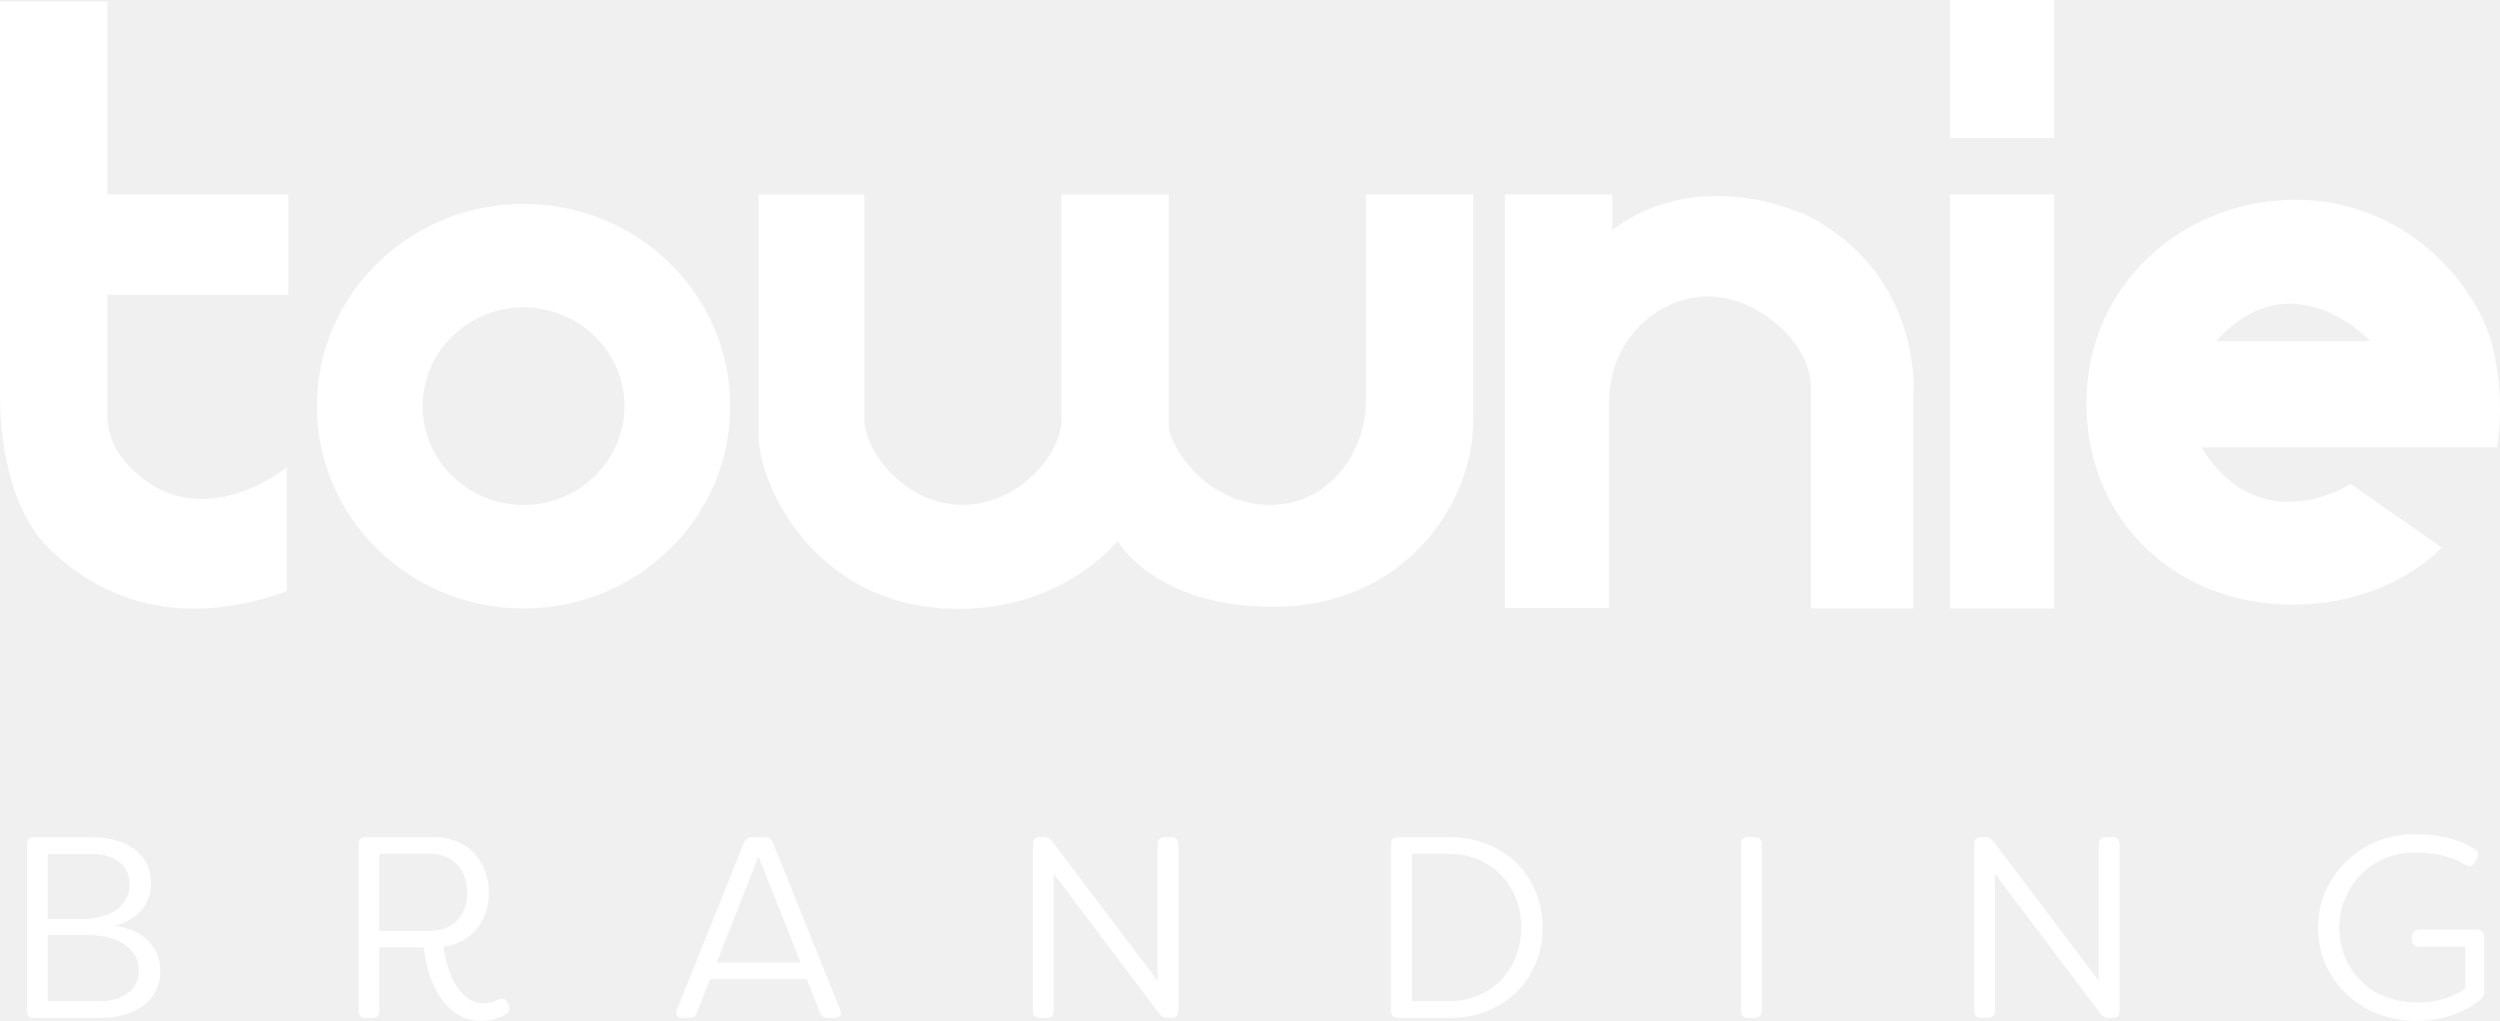
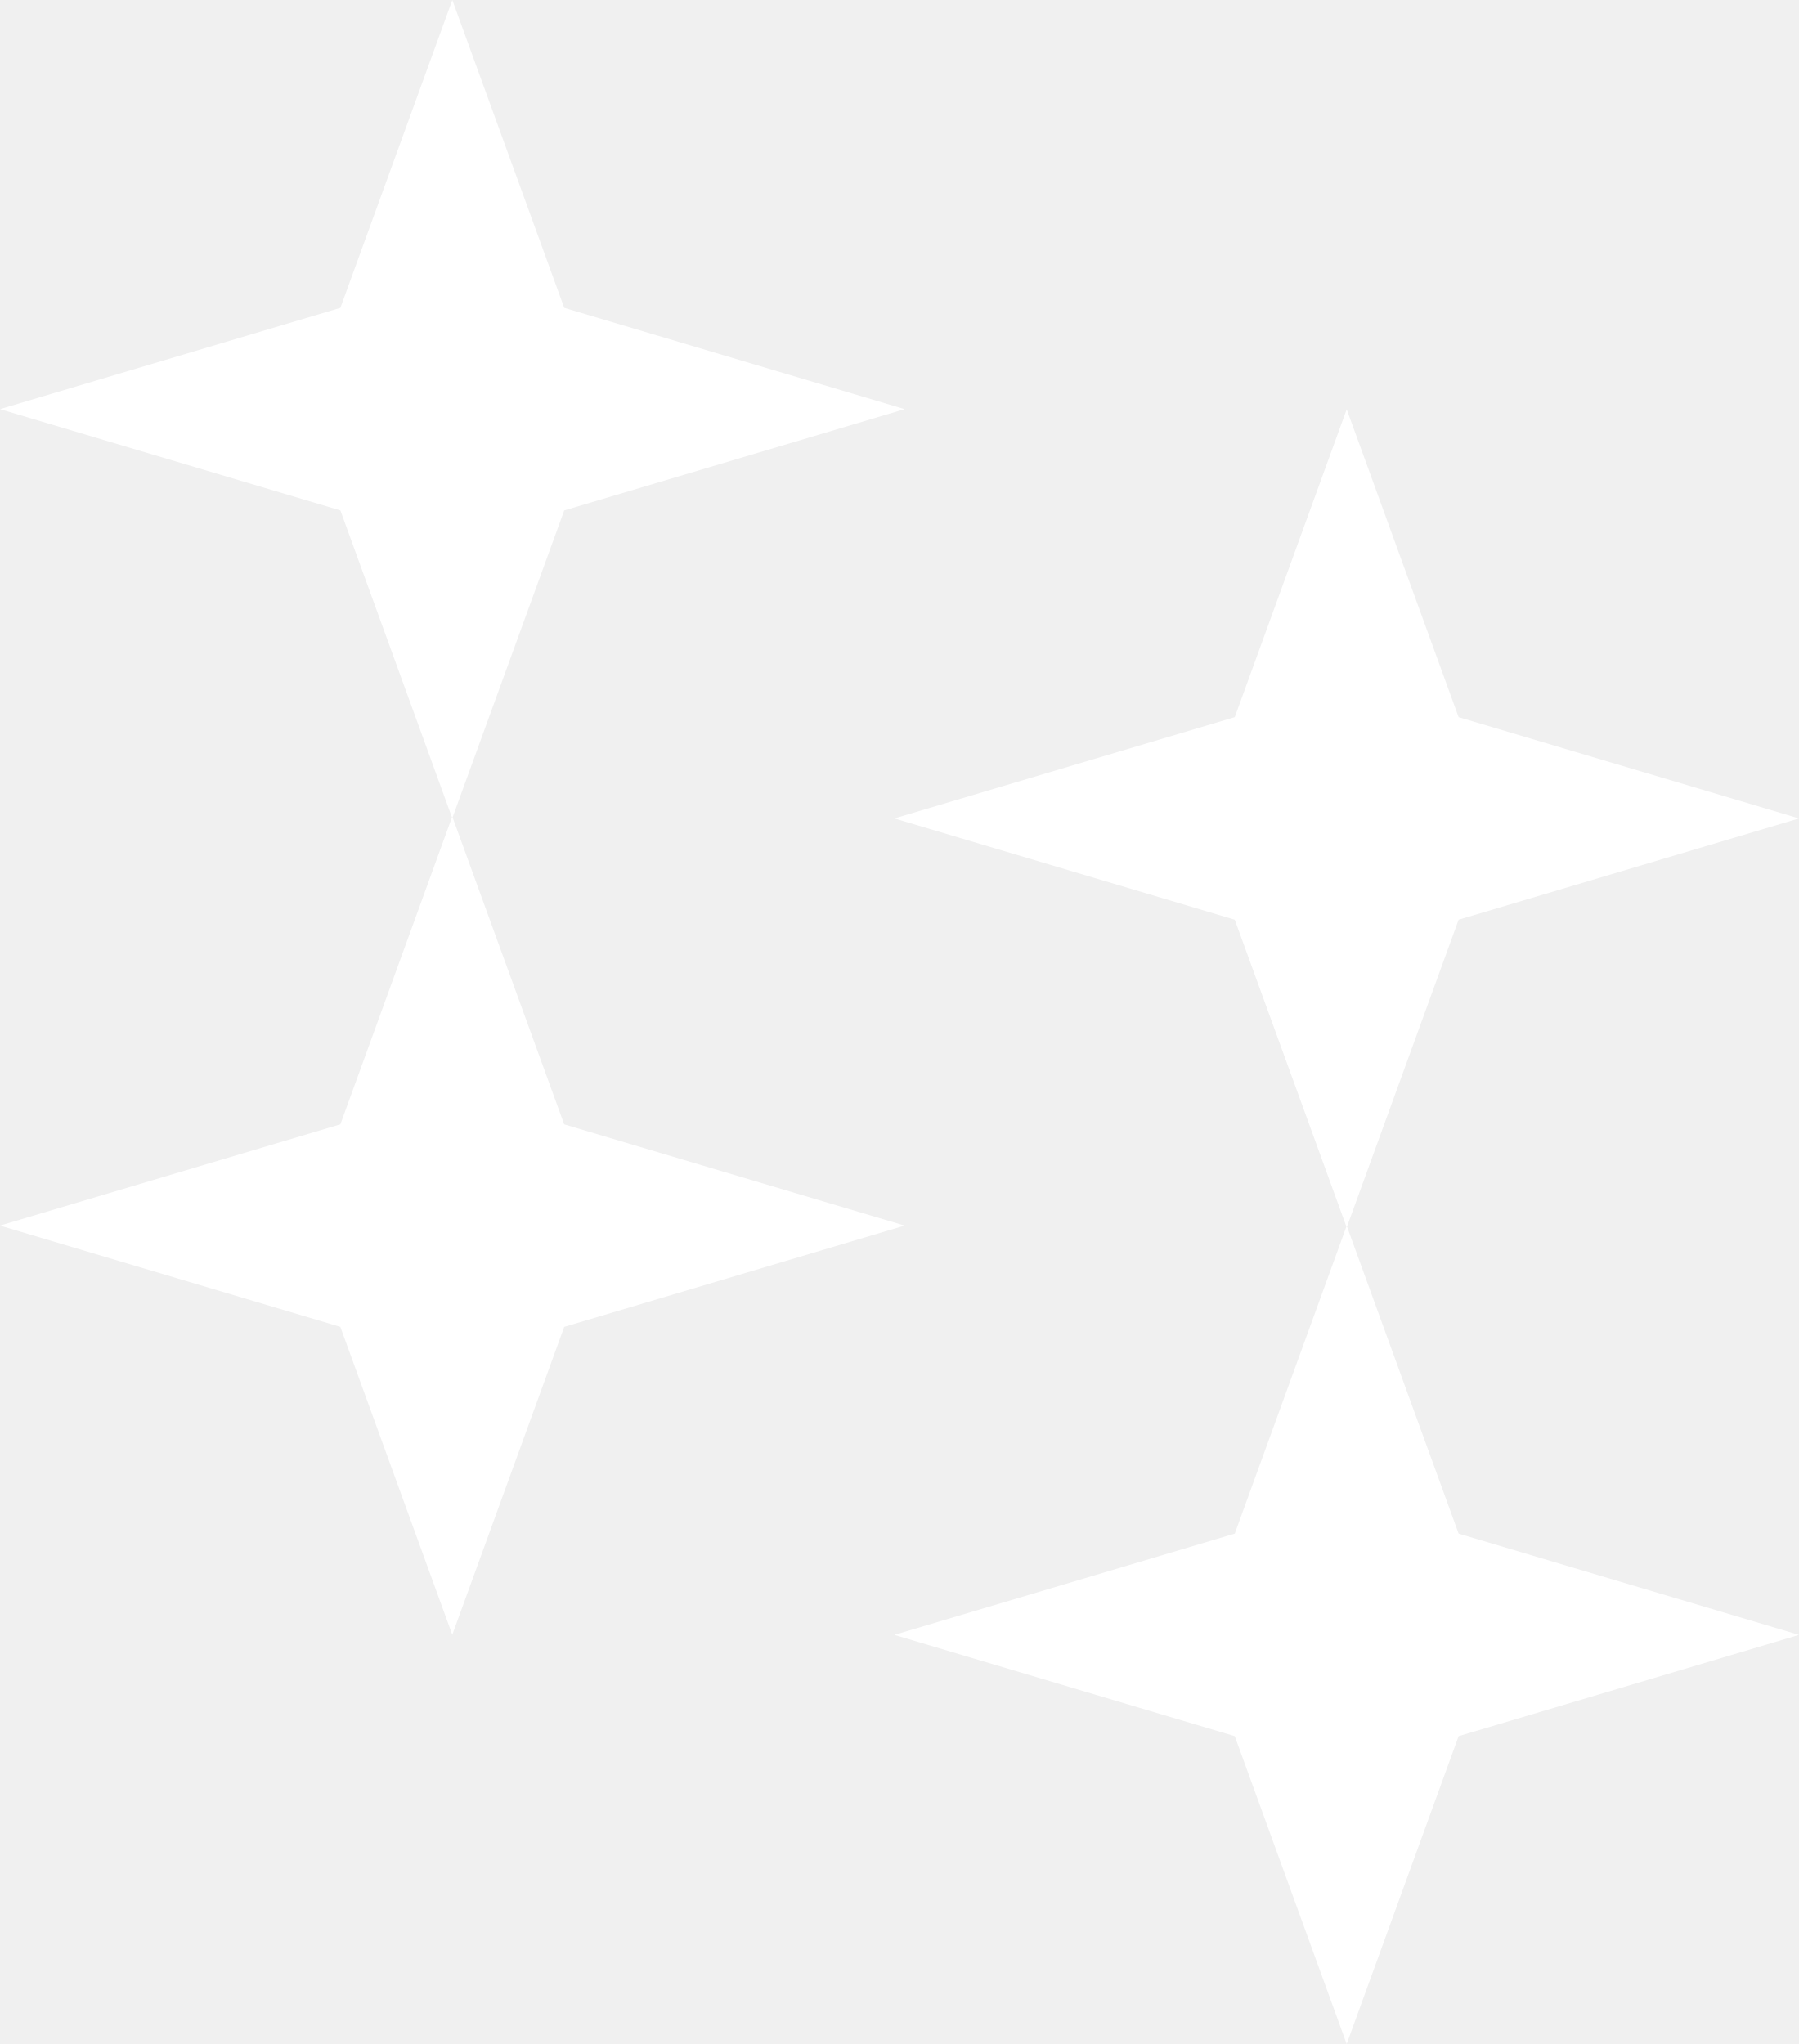
- <svg xmlns="http://www.w3.org/2000/svg" width="120" height="49" fill="none">
-   <g clip-path="url(#clip0)" fill="#fff">
-     <path d="M7.695 46.62c0 1.376-1.179 2.245-2.878 2.245h-3.18c-.216 0-.342-.123-.342-.333v-8.015c0-.211.126-.334.341-.334h2.765c1.61 0 2.851.782 2.851 2.196 0 .931-.556 1.763-1.774 2.059 1.469.17 2.217 1.09 2.217 2.181zm-5.4-5.635v3.128h1.597c1.673 0 2.334-.82 2.334-1.675 0-.97-.862-1.453-1.825-1.453H2.295zm4.374 5.608c0-.905-.787-1.713-2.498-1.713H2.294v3.177h2.522c1.065 0 1.852-.56 1.852-1.464zm13.678-1.116h-2.142v3.052c0 .21-.126.333-.329.333h-.33c-.203 0-.328-.123-.328-.333v-8.015c0-.211.113-.334.329-.334h3.306c1.66 0 2.612 1.242 2.612 2.68 0 1.303-.8 2.395-2.17 2.58.075 1.004.686 2.717 1.888 2.717.24 0 .482-.05.698-.161.203-.1.34-.088.457.111l.063.111c.09.173.075.334-.102.448a2.171 2.171 0 01-1.178.334c-2.053 0-2.687-2.43-2.774-3.523zm.317-.796c1.104 0 1.762-.782 1.762-1.836s-.658-1.863-1.762-1.863h-2.459v3.699h2.46zm11.826 3.798l3.22-8.03c.063-.187.203-.272.392-.272h.607c.189 0 .33.088.392.272l3.231 8.03c.09.234-.012.383-.266.383h-.305c-.204 0-.33-.087-.407-.272l-.634-1.587h-4.63l-.634 1.587c-.063.188-.191.272-.392.272h-.317c-.245 0-.347-.146-.257-.383zm5.933-2.284l-2.016-5.087-2.002 5.087h4.018zm11.157 2.334v-8.015c0-.211.125-.334.34-.334h.165c.165 0 .305.061.419.2l5.06 6.7v-6.566c0-.211.125-.334.34-.334h.33c.203 0 .328.123.328.334v8.015c0 .21-.113.333-.329.333h-.164a.487.487 0 01-.42-.199l-5.07-6.726v6.589c0 .21-.126.333-.341.333h-.317c-.216.003-.341-.12-.341-.33zm17.19 0v-8.015c0-.211.126-.334.342-.334h2.435c2.725 0 4.5 1.947 4.5 4.343 0 2.395-1.775 4.342-4.5 4.342h-2.435c-.216-.003-.341-.126-.341-.336zm2.777-.472c2.091 0 3.473-1.587 3.473-3.537 0-1.948-1.382-3.538-3.473-3.538h-1.774v7.072h1.774v.003zm14.019.472v-8.015c0-.211.126-.334.341-.334h.318c.215 0 .34.123.34.334v8.015c0 .21-.125.333-.34.333h-.317c-.216 0-.342-.123-.342-.333zm11.192 0v-8.015c0-.211.126-.334.341-.334h.165c.165 0 .305.061.419.2l5.059 6.7v-6.566c0-.211.126-.334.341-.334h.329c.203 0 .329.123.329.334v8.015c0 .21-.114.333-.329.333h-.165a.486.486 0 01-.418-.199l-5.071-6.726v6.589c0 .21-.126.333-.341.333h-.318c-.212.003-.34-.12-.34-.33zm16.506-3.995c0-2.518 2.103-4.492 4.578-4.492 1.104 0 2.067.173 2.94.709.165.111.216.26.114.46l-.09.172c-.101.2-.266.25-.469.123-.991-.544-1.712-.582-2.498-.582-1.915 0-3.552 1.575-3.552 3.599 0 1.862 1.344 3.598 3.74 3.598.811 0 1.61-.187 2.307-.67v-2.009h-2.22c-.216 0-.341-.123-.341-.334v-.15c0-.198.125-.333.341-.333h2.788c.216 0 .341.123.341.334v2.63c0 .172-.075.322-.305.495-1.014.755-2.142.919-2.953.919-2.743-.003-4.721-2.026-4.721-4.469zM0 .076V18.97c0 2.785.691 5.646 2.229 7.227 1.538 1.581 5.307 4.442 11.536 2.182V22.43s-4.482 3.66-7.844-.375a3.32 3.32 0 01-.77-2.108V14.15h8.689V9.333H5.152V.076H0zm25.13 9.711c-5.477 0-9.92 4.348-9.92 9.71 0 5.362 4.443 9.71 9.92 9.71 5.479 0 9.921-4.345 9.921-9.71-.003-5.365-4.442-9.71-9.92-9.71zm0 14.45c-2.674 0-4.843-2.122-4.843-4.74 0-2.618 2.169-4.741 4.844-4.741 2.674 0 4.843 2.123 4.843 4.74 0 2.619-2.169 4.742-4.843 4.742zM36.416 9.333v11.59c0 2.334 2.615 7.904 8.844 8.279 5.612.34 8.383-3.236 8.383-3.236s1.768 3.162 7.458 3.162c6.382 0 9.613-5.042 9.613-8.881V9.333h-5.152v9.935c0 2.258-1.616 4.967-4.613 4.967-2.998 0-4.844-2.785-4.844-3.84V9.33H50.95v10.838c0 1.58-1.998 4.064-4.769 4.064-2.77 0-4.69-2.635-4.69-4.064V9.33h-5.075v.003zm35.82 19.854V9.333h5.152v1.73s3.462-3.162 9.305-.752c5.612 2.86 5.151 8.58 5.151 8.58v10.313h-4.921V18.592c0-2.184-2.615-4.366-4.922-4.366-2.306 0-4.768 1.956-4.768 5.119v9.842h-4.997zM93.598 0v6.624h4.999V0h-5zm0 29.204h4.999V9.333h-5v19.871zm26.016-12.679c-.7-2.744-4.048-6.935-9.421-6.935-5.373 0-10.044 4.039-10.044 9.755 0 5.716 4.359 9.678 9.888 9.678 4.751 0 7.163-2.744 7.163-2.744l-4.362-3.048s-4.362 2.82-7.163-1.755h14.172c0 .003.467-2.207-.233-4.951zm-13.239-.153c3.659-4.04 7.396 0 7.396 0h-7.396z" />
-   </g>
-   <defs>
-     <clipPath id="clip0">
-       <path fill="#fff" d="M0 0h120v49H0z" />
-     </clipPath>
-   </defs>
+ <svg xmlns="http://www.w3.org/2000/svg" width="44" height="50">
+   <path d="M32.937 10.011l2.738 7.532L44 20.02l-8.325 2.477-2.73 7.508 2.73 7.51L44 39.992l-8.325 2.477L32.937 50 30.2 42.469l-8.325-2.477 8.325-2.477 2.73-7.51-2.73-7.508-8.325-2.477 8.325-2.477 2.738-7.532zM11.063 0L13.8 7.531l8.325 2.477-8.325 2.477-2.731 7.509 2.73 7.51 8.326 2.476-8.325 2.477-2.738 7.532-2.738-7.532L0 29.98l8.325-2.477 2.729-7.509-2.729-7.509L0 10.008l8.325-2.477L11.063 0z" fill="#FFF" fill-rule="evenodd" />
</svg>
